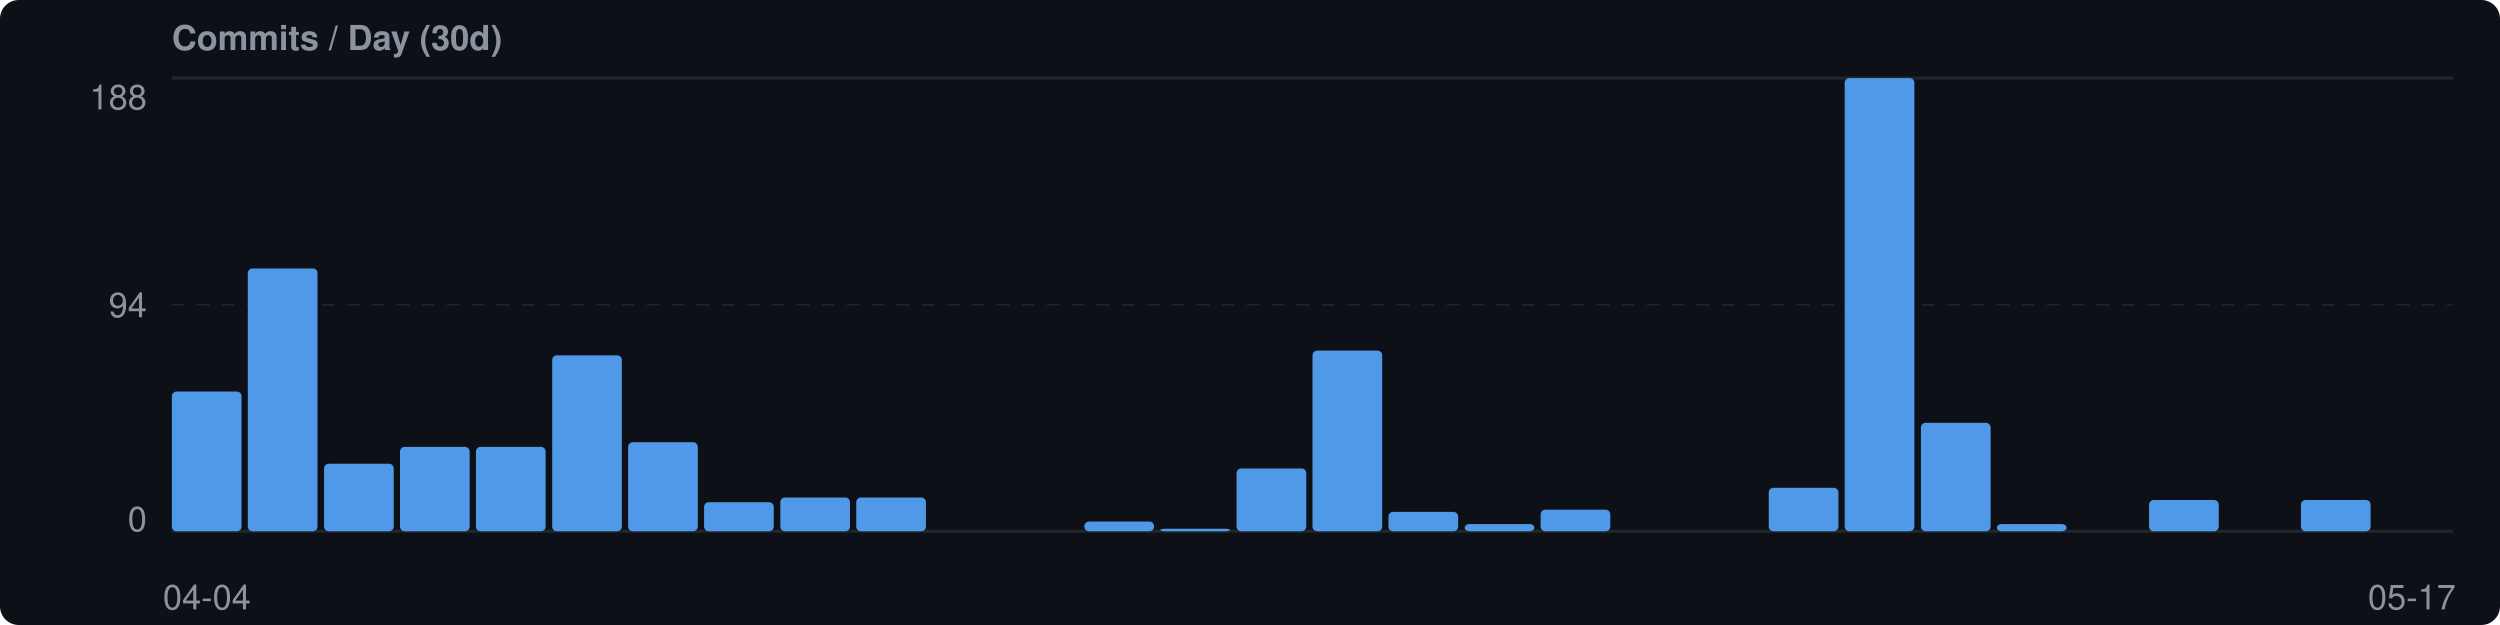
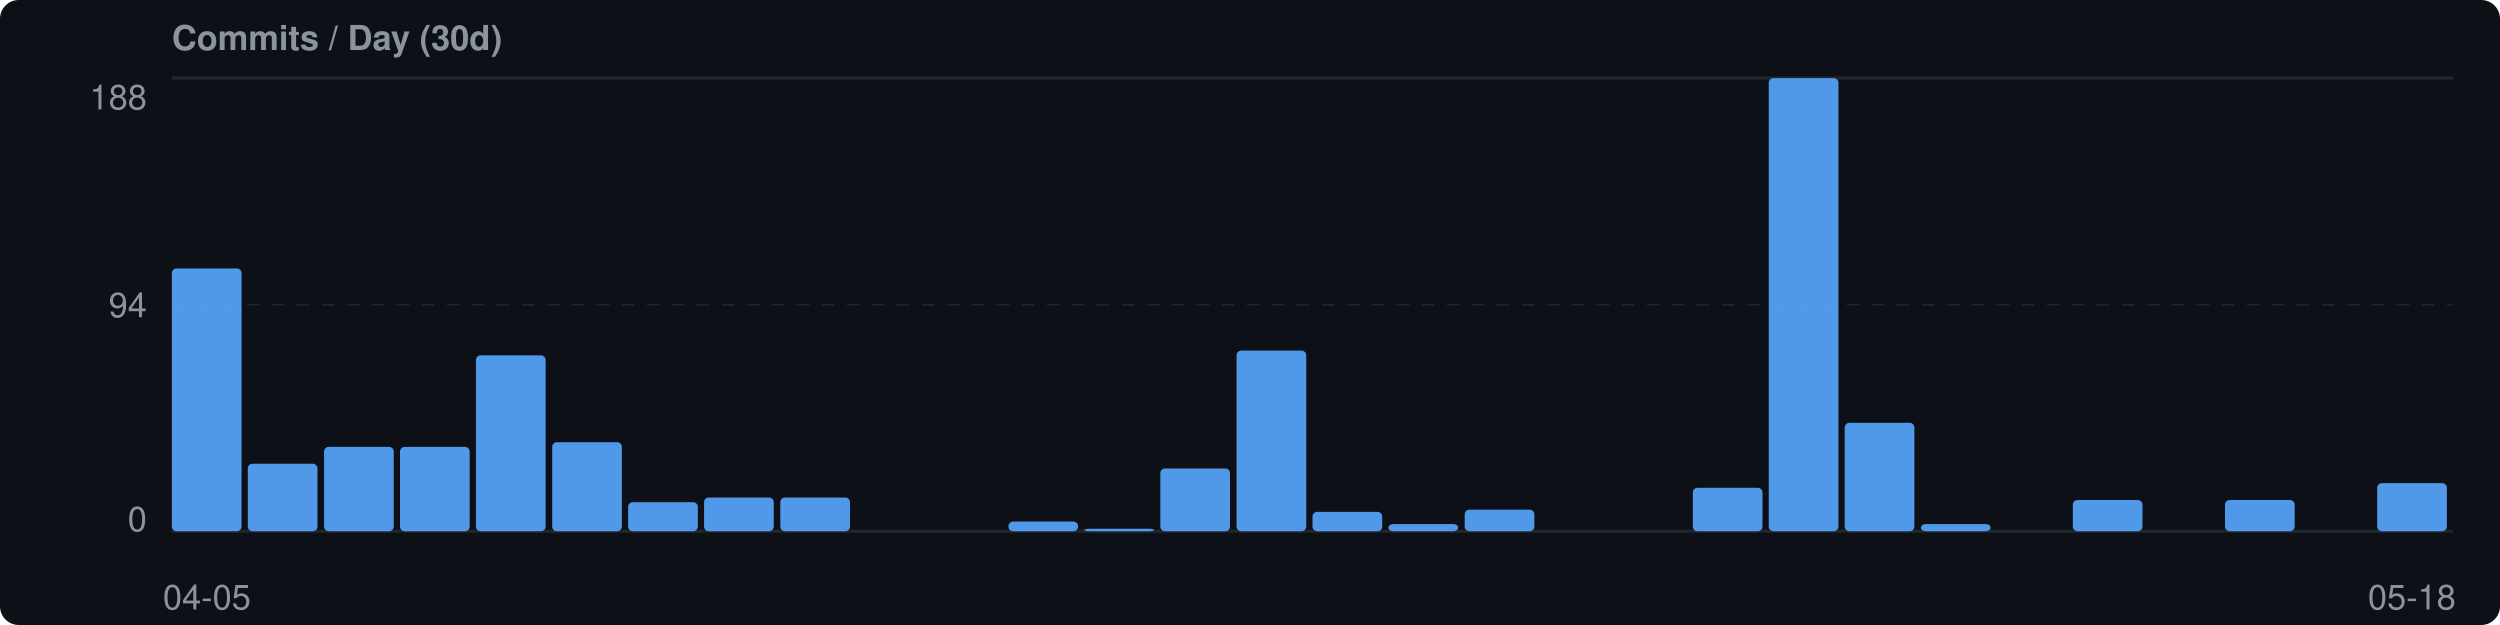
<svg xmlns="http://www.w3.org/2000/svg" width="800" height="200" viewBox="0 0 800 200">
  <rect width="800" height="200" fill="#0d1117" rx="6" />
  <style>text { font-family: system-ui, -apple-system, 'Segoe UI', Helvetica, Arial, sans-serif; fill: #8b949e; font-size: 11px; }</style>
  <text x="55" y="16" fill="#c9d1d9" font-size="13" font-weight="600">Commits / Day (30d)</text>
  <text x="47" y="35" text-anchor="end" font-size="10">188</text>
  <text x="47" y="170" text-anchor="end" font-size="10">0</text>
  <line x1="55" y1="25" x2="785" y2="25" stroke="#21262d" stroke-width="1" />
  <line x1="55" y1="170" x2="785" y2="170" stroke="#21262d" stroke-width="1" />
  <line x1="55" y1="97.5" x2="785" y2="97.5" stroke="#21262d" stroke-width="0.5" stroke-dasharray="4,4" />
  <text x="47" y="101.5" text-anchor="end" font-size="10">94</text>
-   <rect x="55.0" y="125.3" width="22.3" height="44.7" fill="#58a6ff" rx="1.5" opacity="0.9" />
-   <text x="66.2" y="195" text-anchor="middle" font-size="10">04-04</text>
-   <rect x="79.3" y="85.9" width="22.3" height="84.1" fill="#58a6ff" rx="1.5" opacity="0.9" />
-   <rect x="103.7" y="148.4" width="22.3" height="21.6" fill="#58a6ff" rx="1.5" opacity="0.9" />
+   <rect x="55.0" y="85.9" width="22.3" height="84.1" fill="#58a6ff" rx="1.5" opacity="0.9" />
+   <text x="66.2" y="195" text-anchor="middle" font-size="10">04-05</text>
+   <rect x="79.3" y="148.4" width="22.3" height="21.6" fill="#58a6ff" rx="1.5" opacity="0.9" />
+   <rect x="103.7" y="143.0" width="22.3" height="27.0" fill="#58a6ff" rx="1.5" opacity="0.9" />
  <rect x="128.0" y="143.0" width="22.3" height="27.0" fill="#58a6ff" rx="1.5" opacity="0.9" />
-   <rect x="152.3" y="143.0" width="22.3" height="27.0" fill="#58a6ff" rx="1.5" opacity="0.9" />
-   <rect x="176.7" y="113.7" width="22.3" height="56.3" fill="#58a6ff" rx="1.5" opacity="0.9" />
-   <rect x="201.0" y="141.5" width="22.3" height="28.5" fill="#58a6ff" rx="1.5" opacity="0.9" />
-   <rect x="225.3" y="160.7" width="22.3" height="9.3" fill="#58a6ff" rx="1.5" opacity="0.9" />
+   <rect x="152.3" y="113.7" width="22.3" height="56.3" fill="#58a6ff" rx="1.5" opacity="0.9" />
+   <rect x="176.7" y="141.5" width="22.3" height="28.5" fill="#58a6ff" rx="1.5" opacity="0.9" />
+   <rect x="201.0" y="160.7" width="22.3" height="9.3" fill="#58a6ff" rx="1.5" opacity="0.9" />
+   <rect x="225.3" y="159.2" width="22.3" height="10.8" fill="#58a6ff" rx="1.5" opacity="0.9" />
  <rect x="249.7" y="159.2" width="22.3" height="10.8" fill="#58a6ff" rx="1.5" opacity="0.9" />
-   <rect x="274.0" y="159.2" width="22.3" height="10.8" fill="#58a6ff" rx="1.5" opacity="0.9" />
+   <rect x="274.0" y="170.0" width="22.3" height="0.0" fill="#58a6ff" rx="1.5" opacity="0.9" />
  <rect x="298.3" y="170.0" width="22.3" height="0.0" fill="#58a6ff" rx="1.5" opacity="0.9" />
-   <rect x="322.7" y="170.0" width="22.3" height="0.0" fill="#58a6ff" rx="1.5" opacity="0.9" />
-   <rect x="347.0" y="166.9" width="22.3" height="3.1" fill="#58a6ff" rx="1.5" opacity="0.9" />
-   <rect x="371.3" y="169.2" width="22.3" height="0.8" fill="#58a6ff" rx="1.5" opacity="0.9" />
-   <rect x="395.7" y="149.9" width="22.3" height="20.1" fill="#58a6ff" rx="1.5" opacity="0.9" />
-   <rect x="420.0" y="112.2" width="22.3" height="57.8" fill="#58a6ff" rx="1.5" opacity="0.9" />
-   <rect x="444.3" y="163.8" width="22.3" height="6.2" fill="#58a6ff" rx="1.5" opacity="0.9" />
-   <rect x="468.7" y="167.7" width="22.3" height="2.3" fill="#58a6ff" rx="1.5" opacity="0.9" />
-   <rect x="493.0" y="163.1" width="22.3" height="6.9" fill="#58a6ff" rx="1.5" opacity="0.9" />
+   <rect x="322.7" y="166.9" width="22.3" height="3.1" fill="#58a6ff" rx="1.5" opacity="0.9" />
+   <rect x="347.0" y="169.2" width="22.3" height="0.8" fill="#58a6ff" rx="1.5" opacity="0.9" />
+   <rect x="371.3" y="149.9" width="22.3" height="20.1" fill="#58a6ff" rx="1.5" opacity="0.9" />
+   <rect x="395.7" y="112.2" width="22.3" height="57.8" fill="#58a6ff" rx="1.5" opacity="0.9" />
+   <rect x="420.0" y="163.8" width="22.3" height="6.2" fill="#58a6ff" rx="1.5" opacity="0.9" />
+   <rect x="444.3" y="167.7" width="22.3" height="2.3" fill="#58a6ff" rx="1.5" opacity="0.9" />
+   <rect x="468.7" y="163.1" width="22.3" height="6.9" fill="#58a6ff" rx="1.5" opacity="0.9" />
+   <rect x="493.0" y="170.0" width="22.3" height="0.0" fill="#58a6ff" rx="1.5" opacity="0.9" />
  <rect x="517.3" y="170.0" width="22.3" height="0.0" fill="#58a6ff" rx="1.5" opacity="0.9" />
-   <rect x="541.7" y="170.0" width="22.3" height="0.0" fill="#58a6ff" rx="1.5" opacity="0.9" />
-   <rect x="566.0" y="156.1" width="22.3" height="13.9" fill="#58a6ff" rx="1.5" opacity="0.9" />
-   <rect x="590.3" y="25.0" width="22.3" height="145.0" fill="#58a6ff" rx="1.5" opacity="0.9" />
-   <rect x="614.7" y="135.3" width="22.3" height="34.7" fill="#58a6ff" rx="1.5" opacity="0.9" />
-   <rect x="639.0" y="167.7" width="22.3" height="2.3" fill="#58a6ff" rx="1.5" opacity="0.9" />
-   <rect x="663.3" y="170.0" width="22.3" height="0.0" fill="#58a6ff" rx="1.5" opacity="0.9" />
-   <rect x="687.7" y="160.0" width="22.3" height="10.0" fill="#58a6ff" rx="1.5" opacity="0.9" />
-   <rect x="712.0" y="170.0" width="22.3" height="0.0" fill="#58a6ff" rx="1.5" opacity="0.9" />
-   <rect x="736.3" y="160.0" width="22.3" height="10.0" fill="#58a6ff" rx="1.5" opacity="0.9" />
-   <rect x="760.7" y="170.0" width="22.3" height="0.0" fill="#58a6ff" rx="1.5" opacity="0.9" />
-   <text x="771.8" y="195" text-anchor="middle" font-size="10">05-17</text>
+   <rect x="541.7" y="156.1" width="22.3" height="13.9" fill="#58a6ff" rx="1.5" opacity="0.9" />
+   <rect x="566.0" y="25.0" width="22.3" height="145.0" fill="#58a6ff" rx="1.5" opacity="0.9" />
+   <rect x="590.3" y="135.3" width="22.3" height="34.7" fill="#58a6ff" rx="1.5" opacity="0.9" />
+   <rect x="614.7" y="167.7" width="22.3" height="2.3" fill="#58a6ff" rx="1.5" opacity="0.9" />
+   <rect x="639.0" y="170.0" width="22.3" height="0.0" fill="#58a6ff" rx="1.5" opacity="0.9" />
+   <rect x="663.3" y="160.0" width="22.3" height="10.0" fill="#58a6ff" rx="1.5" opacity="0.9" />
+   <rect x="687.7" y="170.0" width="22.3" height="0.0" fill="#58a6ff" rx="1.5" opacity="0.9" />
+   <rect x="712.0" y="160.0" width="22.3" height="10.0" fill="#58a6ff" rx="1.5" opacity="0.9" />
+   <rect x="736.3" y="170.0" width="22.3" height="0.0" fill="#58a6ff" rx="1.5" opacity="0.9" />
+   <rect x="760.7" y="154.6" width="22.3" height="15.4" fill="#58a6ff" rx="1.5" opacity="0.9" />
+   <text x="771.8" y="195" text-anchor="middle" font-size="10">05-18</text>
</svg>
